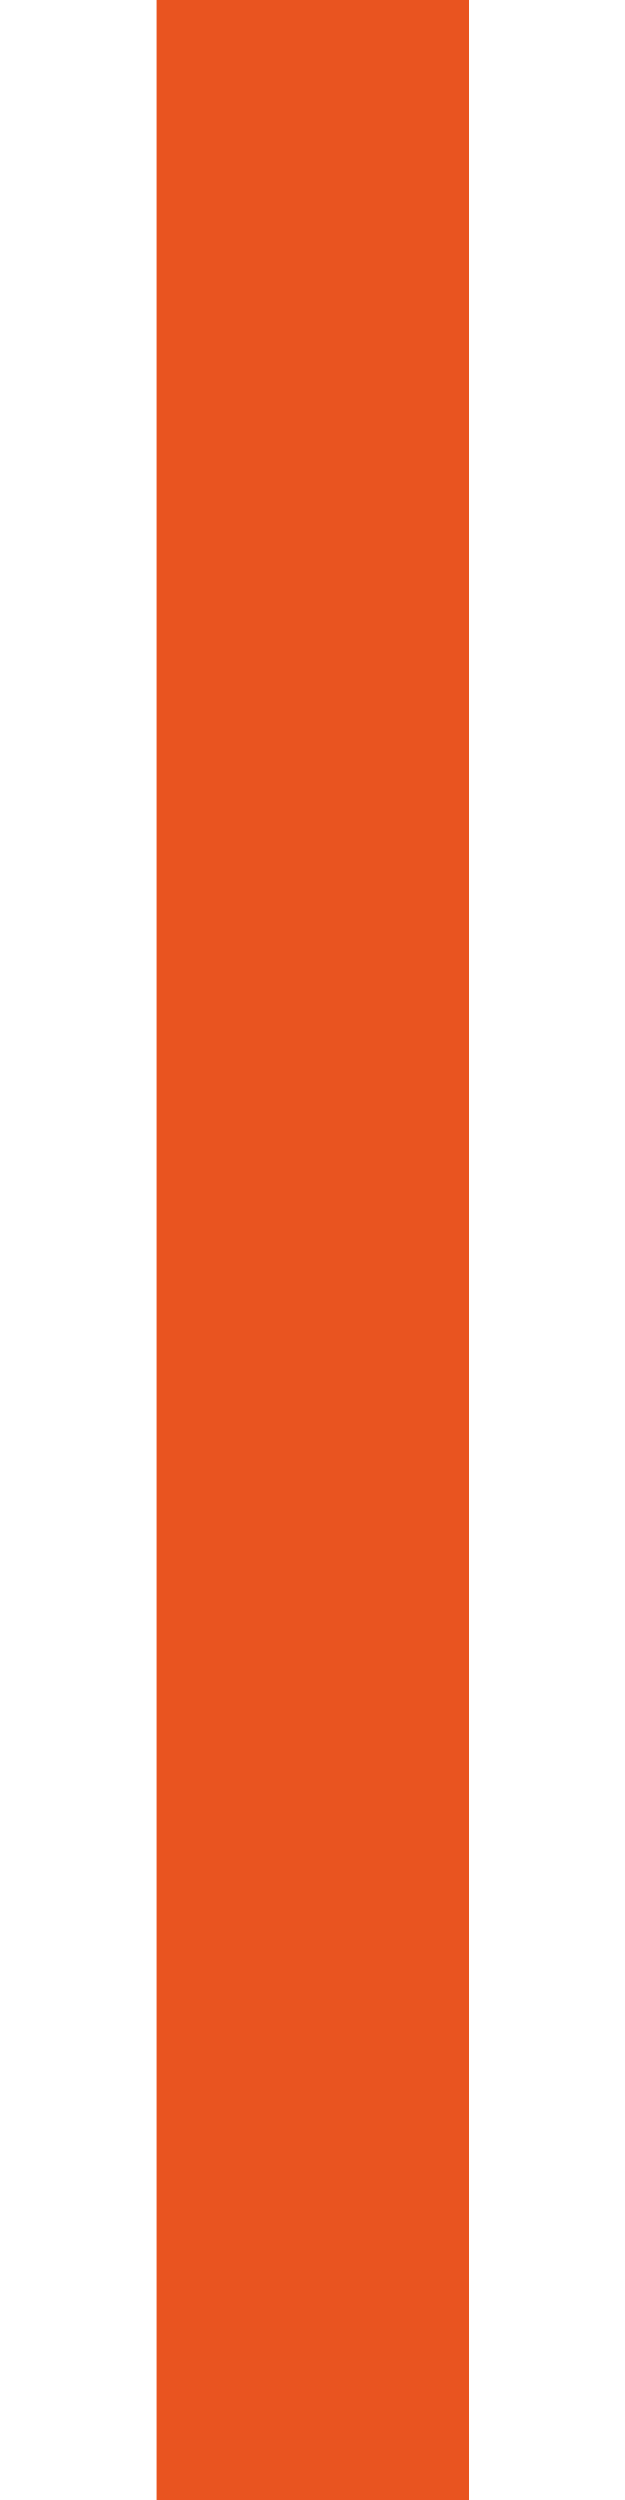
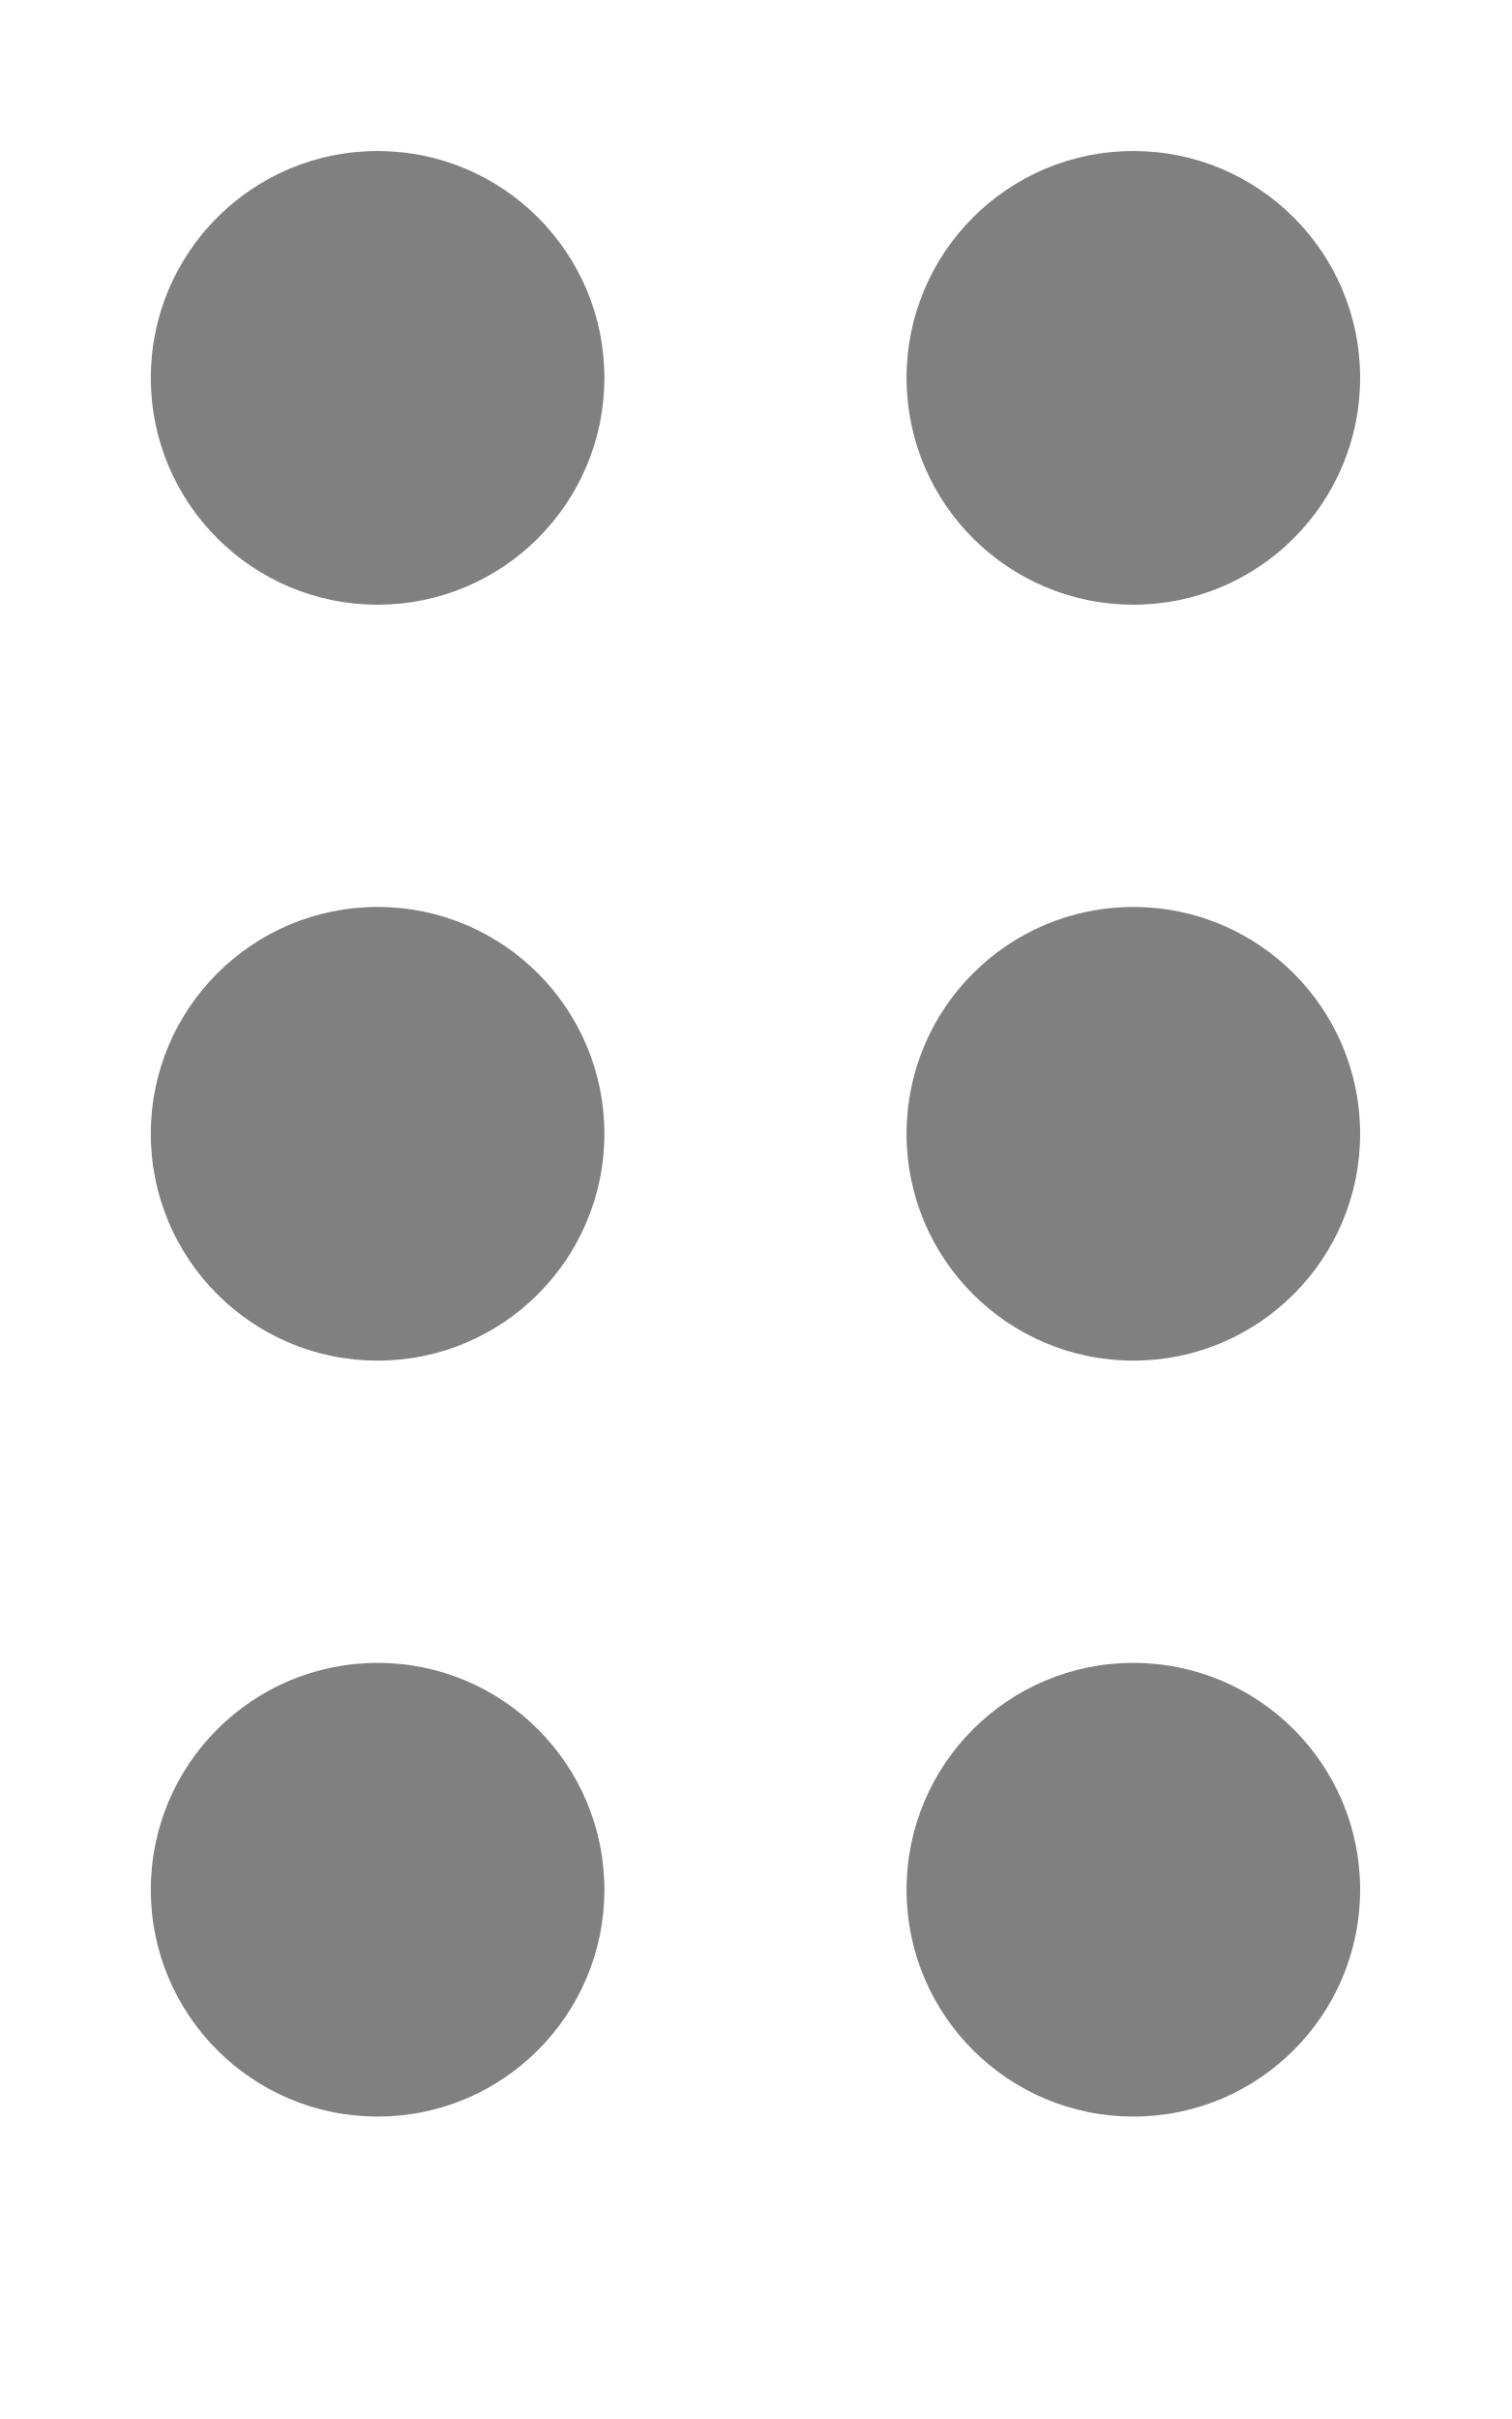
- <svg xmlns="http://www.w3.org/2000/svg" height="16" viewBox="0 0 1.058 4.233" width="4" version="1.1" id="svg9">
+ <svg xmlns="http://www.w3.org/2000/svg" height="16" viewBox="0 0 2.646 4.233" width="10" version="1.1" id="svg9">
  <defs id="defs13" />
  <linearGradient id="a" gradientUnits="userSpaceOnUse" x1="1" x2="3" y1="8" y2="8">
    <stop offset="0" stop-color="#22a7f0" id="stop2" />
    <stop offset="1" stop-color="#19b5fe" id="stop4" />
  </linearGradient>
-   <rect style="opacity:1;fill:#e95420;fill-rule:evenodd;stroke:none;stroke-width:0.529;stroke-linecap:round;stroke-linejoin:round;fill-opacity:1" id="rect842" width="0.529" height="4.233" x="0.265" y="0" />
+   <circle style="opacity:1;fill:#808080;fill-opacity:1;fill-rule:evenodd;stroke:none;stroke-width:0.529;stroke-linecap:round;stroke-linejoin:round" id="path938" cx="0.661" cy="0.661" r="0.397" />
+   <circle style="opacity:1;fill:#808080;fill-opacity:1;fill-rule:evenodd;stroke:none;stroke-width:0.529;stroke-linecap:round;stroke-linejoin:round" id="path944" cx="0.661" cy="1.984" r="0.397" />
+   <circle style="opacity:1;fill:#808080;fill-opacity:1;fill-rule:evenodd;stroke:none;stroke-width:0.529;stroke-linecap:round;stroke-linejoin:round" id="path946" cx="0.661" cy="3.307" r="0.397" />
+   <circle style="opacity:1;fill:#808080;fill-opacity:1;fill-rule:evenodd;stroke:none;stroke-width:0.529;stroke-linecap:round;stroke-linejoin:round" id="circle948" cx="1.984" cy="0.661" r="0.397" />
+   <circle style="opacity:1;fill:#808080;fill-opacity:1;fill-rule:evenodd;stroke:none;stroke-width:0.529;stroke-linecap:round;stroke-linejoin:round" id="circle950" cx="1.984" cy="1.984" r="0.397" />
+   <circle style="opacity:1;fill:#808080;fill-opacity:1;fill-rule:evenodd;stroke:none;stroke-width:0.529;stroke-linecap:round;stroke-linejoin:round" id="circle952" cx="1.984" cy="3.307" r="0.397" />
</svg>
